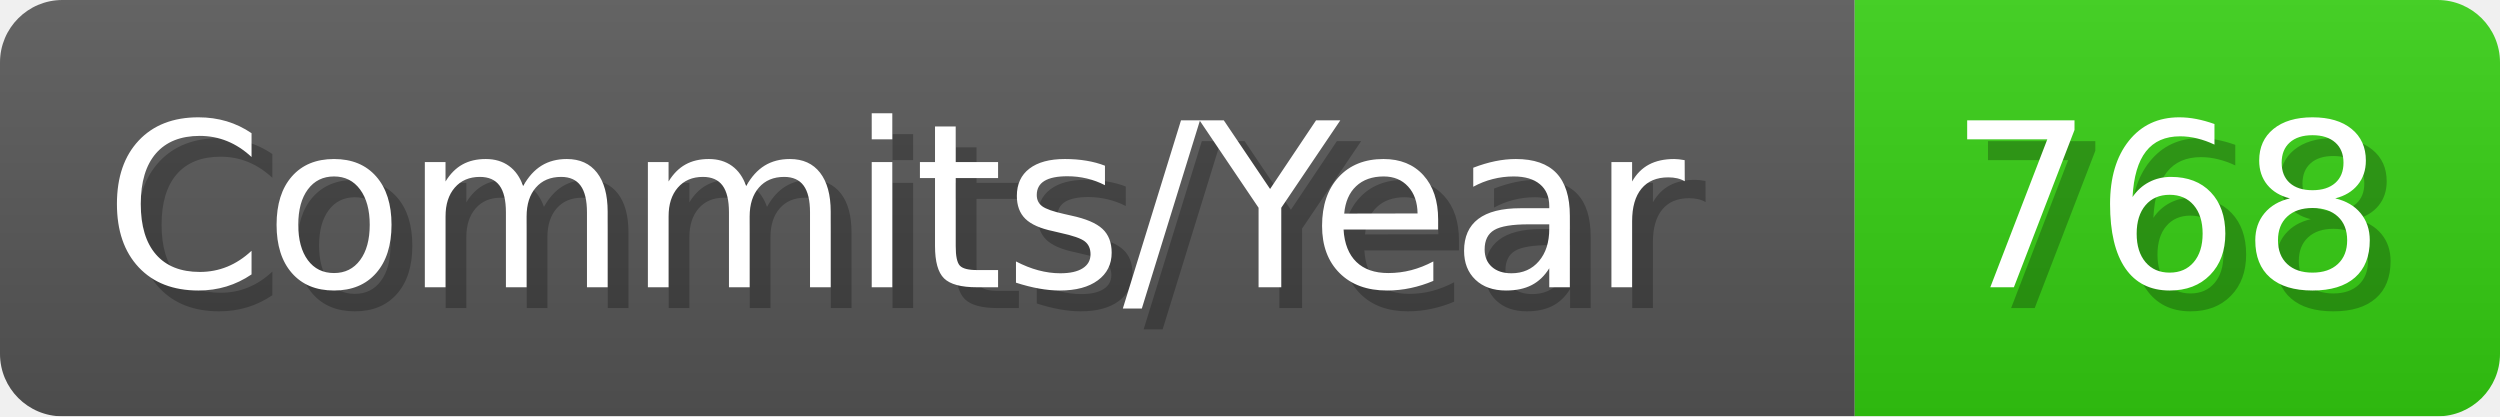
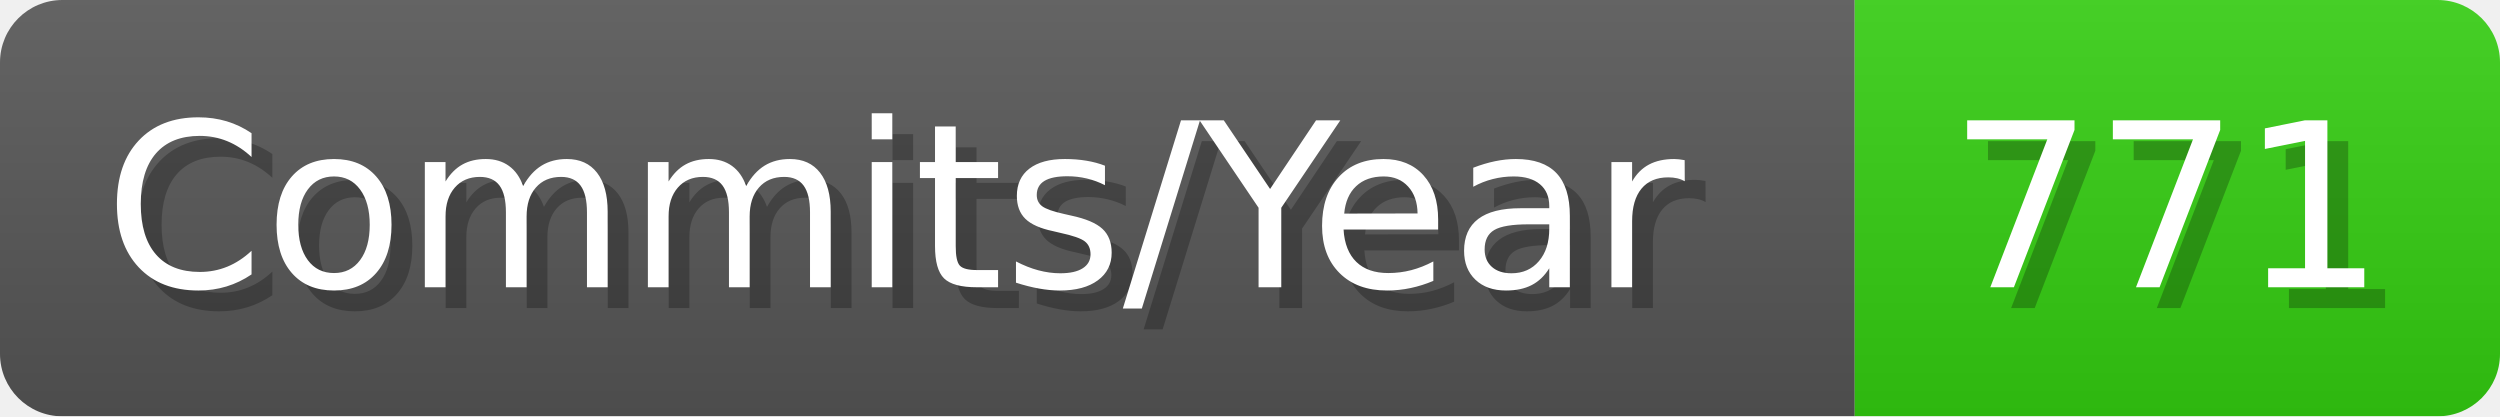
- <svg xmlns="http://www.w3.org/2000/svg" width="120.1" height="20" viewBox="0 0 1201 200" role="img" aria-label="Commits/Year: 768">
+ <svg xmlns="http://www.w3.org/2000/svg" width="120.1" height="20" viewBox="0 0 1201 200" role="img" aria-label="Commits/Year: 771">
  <linearGradient id="aUPdi" x2="0" y2="100%">
    <stop offset="0" stop-opacity=".1" stop-color="#EEE" />
    <stop offset="1" stop-opacity=".1" />
  </linearGradient>
  <mask id="WfAiQ">
    <rect width="1201" height="200" rx="30" fill="#FFF" />
  </mask>
  <g mask="url(#WfAiQ)">
    <rect width="891" height="200" fill="#555" />
    <rect width="310" height="200" fill="#3C1" x="891" />
    <rect width="1201" height="200" fill="url(#aUPdi)" />
  </g>
  <g aria-hidden="true" fill="#fff" text-anchor="start" font-family="Verdana,DejaVu Sans,sans-serif" font-size="110">
    <text x="60" y="148" textLength="791" fill="#000" opacity="0.25">Commits/Year</text>
    <text x="50" y="138" textLength="791">Commits/Year</text>
-     <text x="946" y="148" textLength="210" fill="#000" opacity="0.25">768</text>
-     <text x="936" y="138" textLength="210">768</text>
+     <text x="946" y="148" textLength="210" fill="#000" opacity="0.25">771</text>
+     <text x="936" y="138" textLength="210">771</text>
  </g>
</svg>
